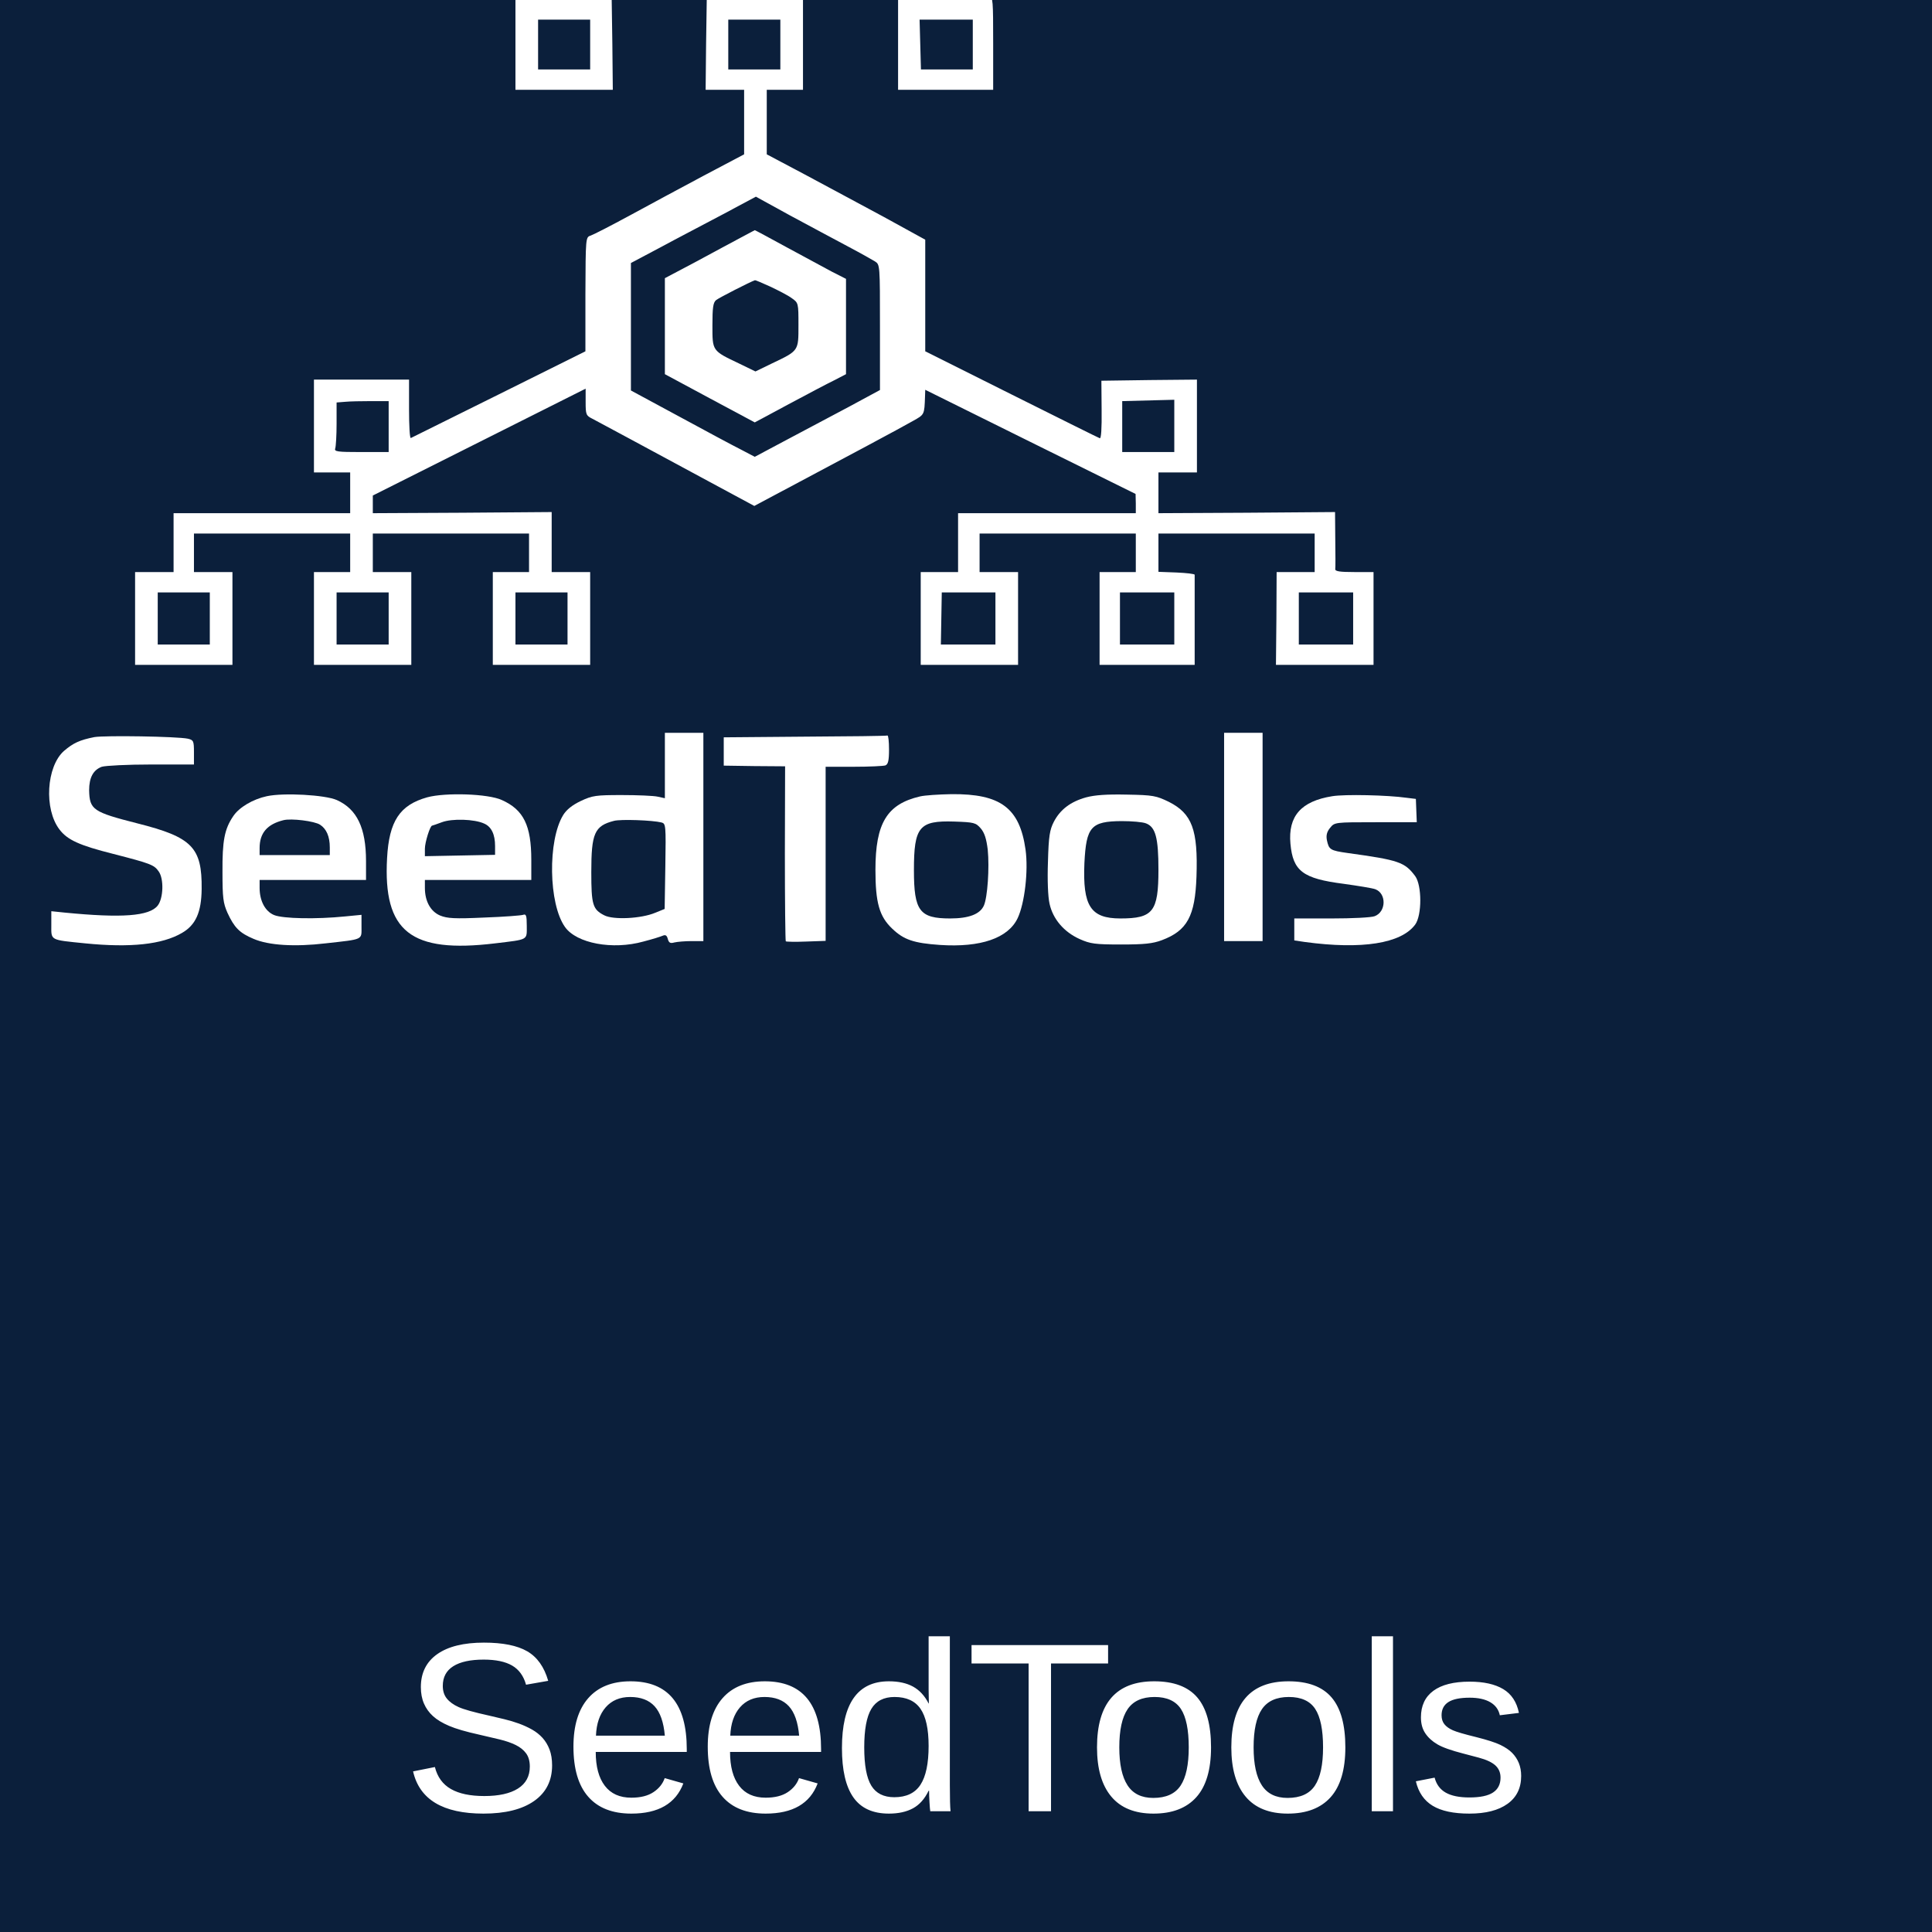
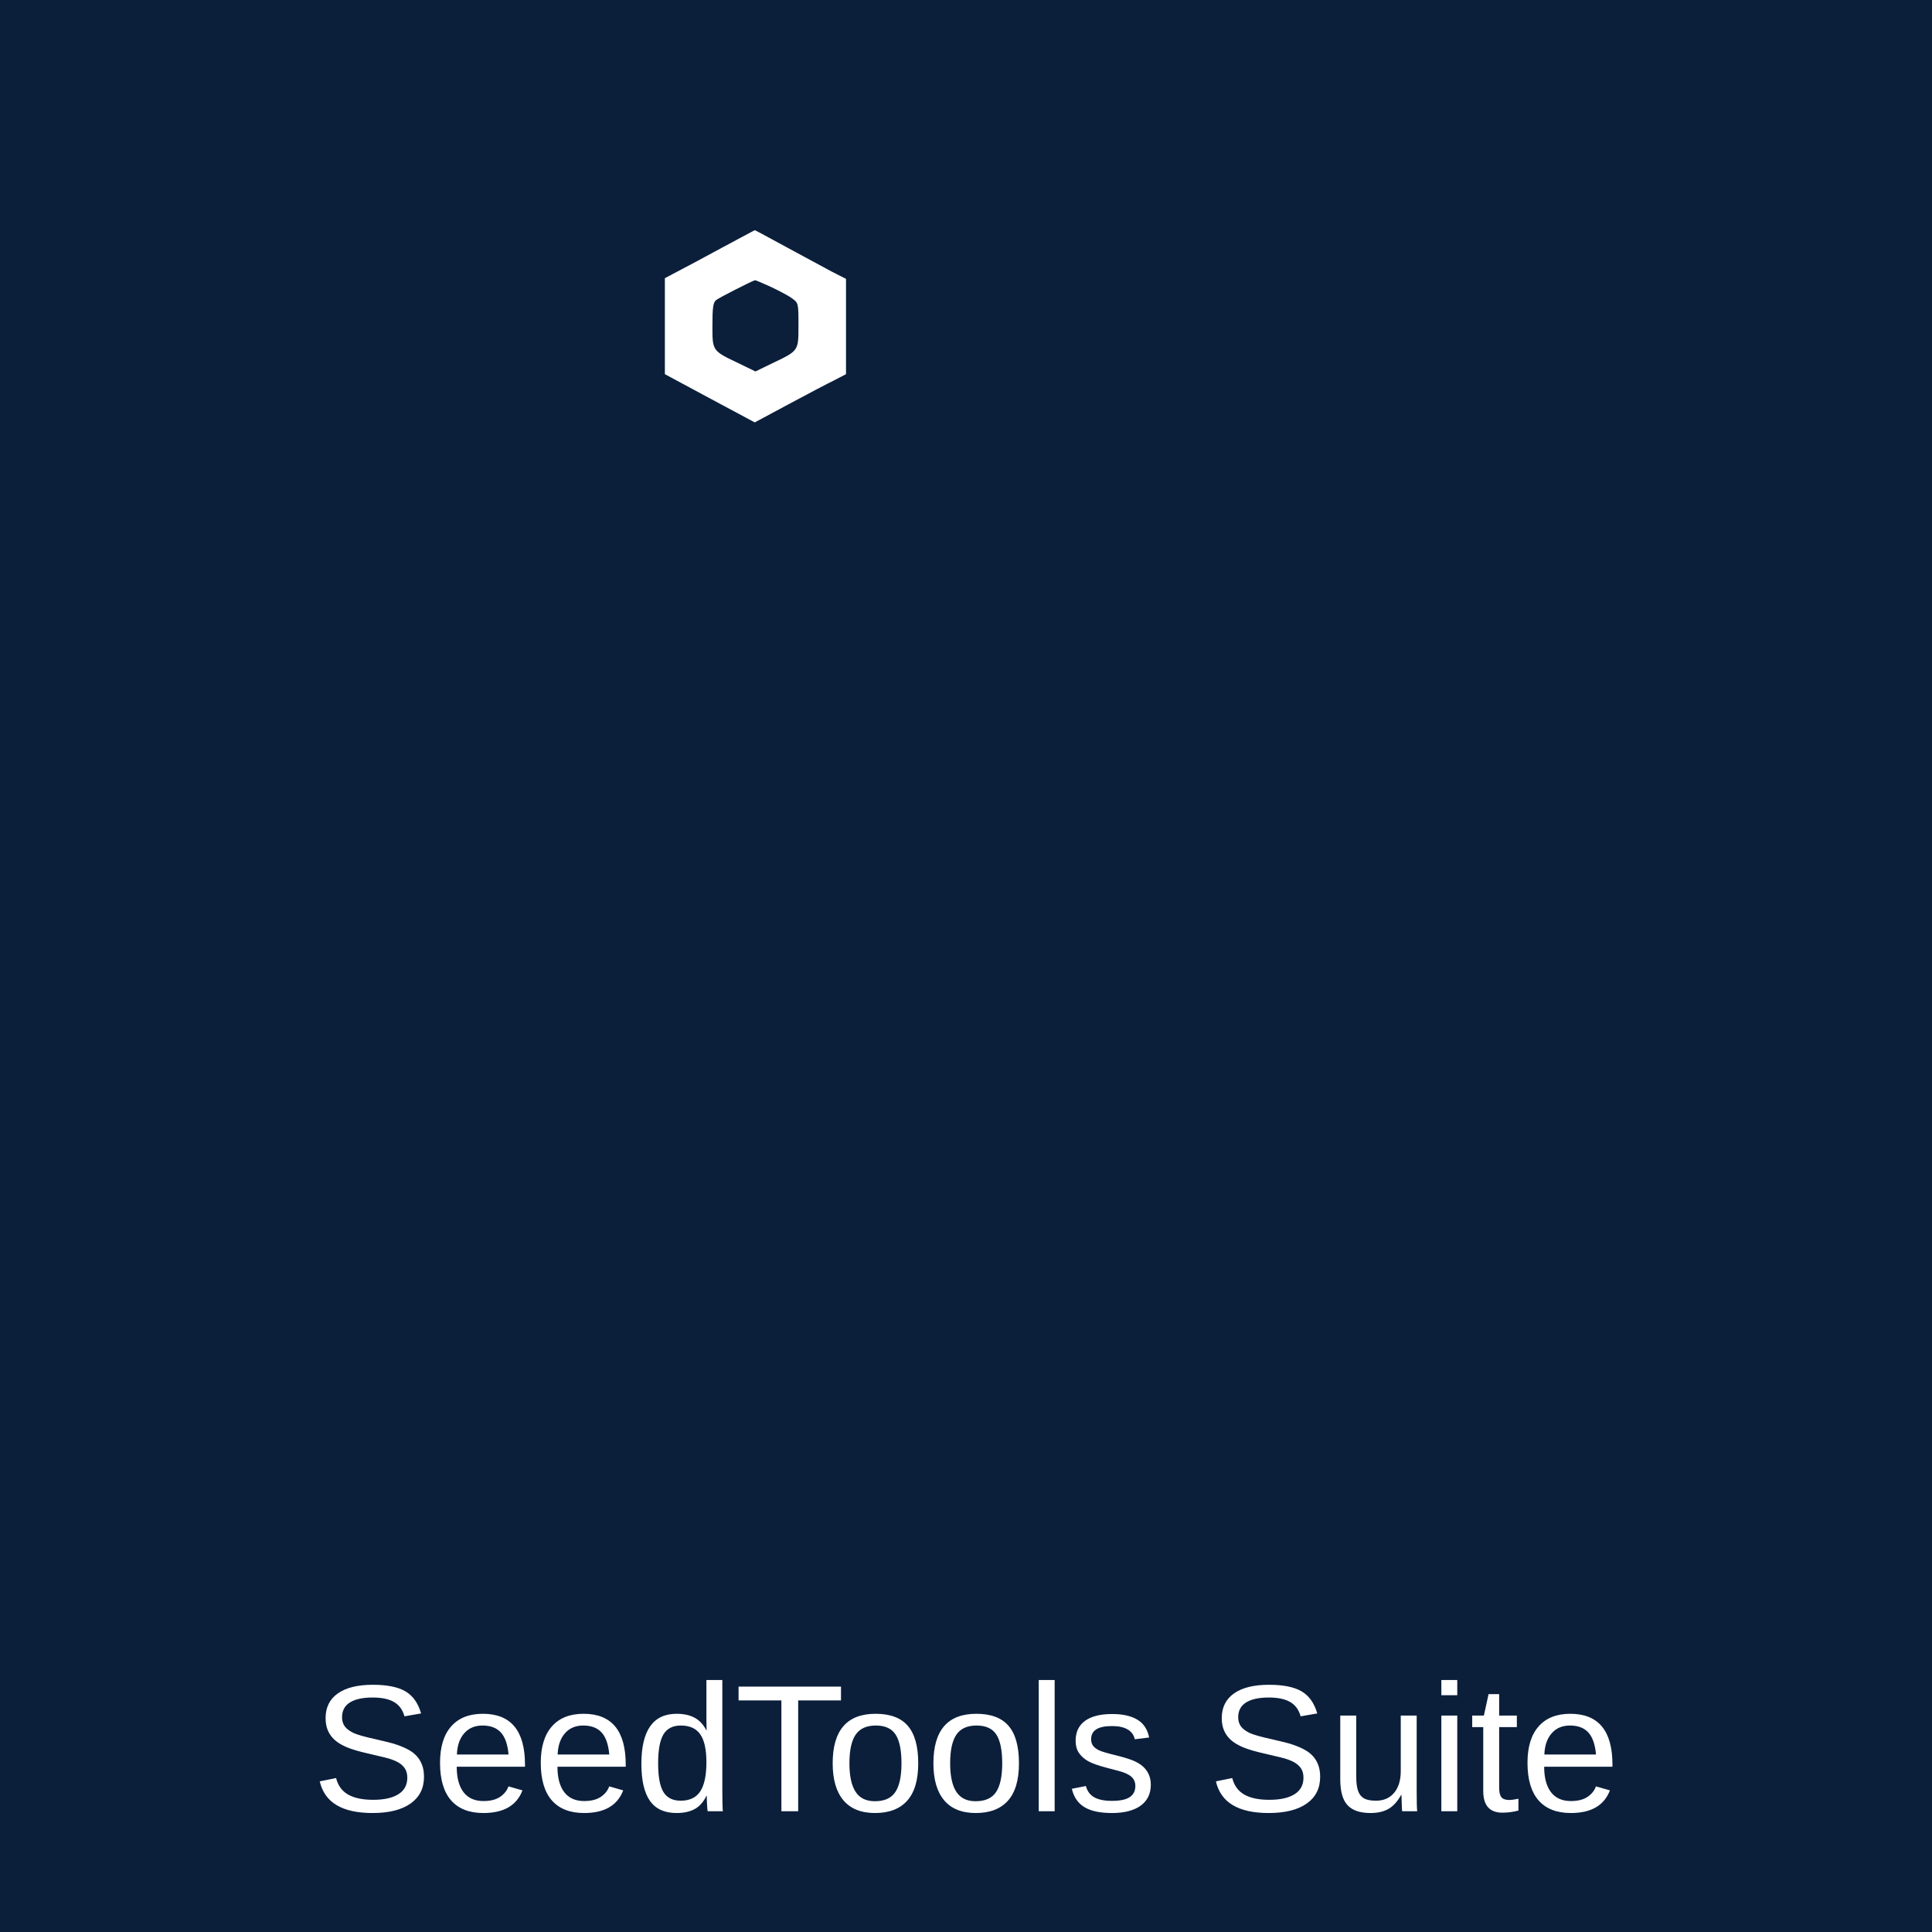
<svg xmlns="http://www.w3.org/2000/svg" width="512" height="512" viewBox="0 0 512 512" preserveAspectRatio="xMidYMid" style="background:#0b1f3b; color:#FFFFFF">
  <rect width="100%" height="100%" fill="#0b1f3b" />
  <g transform="matrix(0.06,0,0,-0.06,-260,430)" fill="currentColor" stroke="none">
-     <path d="m 7452,8038 3,-203 83,-3 82,-3 -2,-167 -3,-167 -417,-3 -417,-2 -3,-156 -3,-156 -82,-1 -83,-2 v -202 -203 h 215 215 l -2,202 -3,202 h -80 l -80,1 -3,113 -3,112 h 376 376 l -3,-112 -3,-113 -80,-1 -80,-2 -3,-201 -2,-201 h 85 85 v -142 -143 l -178,-94 c -97,-52 -245,-131 -327,-176 -83,-45 -161,-85 -173,-89 -22,-7 -22,-9 -23,-259 v -252 l -382,-190 c -210,-104 -385,-191 -389,-193 -5,-2 -8,55 -8,127 v 131 h -210 -210 v -205 -205 h 80 80 v -90 -90 h -390 -390 v -130 -130 h -85 -85 v -205 -205 h 215 215 v 205 205 h -85 -85 v 85 85 h 345 345 v -85 -85 h -80 -80 v -205 -205 h 215 215 v 205 205 h -85 -85 v 85 85 h 345 345 v -85 -85 h -80 -80 v -205 -205 h 215 215 v 205 205 h -85 -85 v 133 132 l -395,-3 -395,-2 v 39 39 l 470,236 470,236 v -59 c 0,-56 2,-60 30,-74 16,-9 96,-51 177,-95 82,-44 236,-127 343,-185 l 195,-105 90,48 c 294,156 567,302 610,327 52,29 51,27 54,108 l 1,30 464,-230 465,-230 1,-42 v -43 h -392 -393 v -130 -130 h -82 -83 v -205 -205 h 215 215 v 205 205 h -85 -85 v 85 85 h 345 345 v -85 -85 h -80 -80 v -205 -205 h 210 210 v 195 c 0,107 0,198 0,203 0,4 -36,8 -80,10 l -80,3 v 84 85 h 345 345 v -85 -85 h -84 -84 l -1,-205 -2,-205 h 216 215 v 205 205 h -85 c -63,0 -85,3 -84,13 1,6 1,66 0,132 l -1,120 -390,-3 -390,-2 v 90 90 h 85 85 v 205 205 l -211,-2 -211,-3 1,-129 c 1,-82 -2,-127 -8,-125 -6,2 -181,89 -391,194 l -380,190 v 246 247 l -182,100 c -101,54 -258,139 -350,188 l -168,89 v 143 142 h 80 80 v 203 203 l -80,-1 -80,-2 v 113 114 h 370 370 v -114 -114 l -27,1 c -16,1 -52,0 -80,-1 l -53,-2 v -200 -200 h 210 210 v 206 c 0,189 -1,205 -17,203 -10,-1 -46,-1 -80,0 l -63,1 v 159 158 l -420,-3 -420,-4 v 172 173 l 80,-3 80,-4 v 206 206 h -215 -215 z m 328,-3 v -115 h -115 -115 v 115 115 h 115 115 z M 6940,6970 v -110 h -115 -115 v 110 110 h 115 115 z m 840,0 v -110 h -115 -115 v 110 110 h 115 115 z m 850,0 v -110 h -114 -115 l -3,110 -3,110 h 118 117 z m -555,-890 c 55,-29 110,-60 123,-68 22,-14 22,-15 22,-291 v -277 l -137,-74 c -76,-40 -201,-107 -277,-147 l -139,-74 -61,32 c -34,17 -157,83 -273,146 l -213,115 v 281 282 l 132,70 c 72,39 197,104 276,146 l 144,77 151,-83 c 84,-45 197,-106 252,-135 z M 6050,5283 v -113 h -121 c -106,0 -120,2 -115,16 3,9 6,58 6,109 v 94 l 38,3 c 20,2 72,3 114,3 h 78 z m 3470,2 v -115 h -115 -115 v 113 112 l 115,3 115,3 z M 5260,4435 v -115 h -115 -115 v 115 115 h 115 115 z m 790,0 v -115 h -115 -115 v 115 115 h 115 115 z m 790,0 v -115 h -115 -115 v 115 115 h 115 115 z m 1890,0 v -115 h -121 -120 l 2,115 2,115 h 119 118 z m 790,0 v -115 h -120 -120 v 115 115 h 120 120 z m 790,0 v -115 h -120 -120 v 115 115 h 120 120 z" />
    <path d="m 7605,6117 c -33,-18 -122,-65 -197,-106 l -138,-73 v -212 -212 l 199,-107 198,-106 149,80 c 82,44 173,92 202,106 l 52,27 v 211 210 l -63,32 c -34,18 -124,67 -200,108 -75,41 -138,75 -140,75 -1,-1 -29,-15 -62,-33 z m 130,-216 c 36,-17 79,-39 95,-51 30,-21 30,-22 30,-120 0,-114 2,-112 -118,-169 l -72,-35 -72,35 c -120,57 -118,55 -118,169 0,77 3,100 16,111 12,10 151,81 172,88 1,1 32,-12 67,-28 z" />
-     <path d="m 7270,3785 v -144 l -32,7 c -18,4 -89,7 -158,7 -114,0 -130,-2 -181,-26 -38,-18 -63,-38 -78,-62 -69,-112 -65,-393 8,-495 51,-72 210,-102 346,-64 39,10 77,22 86,26 12,5 18,1 22,-15 5,-17 11,-20 29,-15 13,3 47,6 76,6 h 52 v 460 460 h -85 -85 z m -15,-251 c 19,-5 20,-12 17,-194 l -3,-188 -42,-17 c -62,-26 -185,-32 -225,-11 -51,26 -57,47 -57,191 0,171 14,204 100,226 29,8 170,3 210,-7 z" />
-     <path d="m 9740,3470 v -460 h 85 85 v 460 460 h -85 -85 z" />
-     <path d="m 4750,3911 c -65,-13 -93,-26 -134,-61 -78,-69 -89,-257 -20,-347 35,-46 87,-70 238,-108 163,-42 180,-48 200,-77 24,-33 21,-119 -4,-151 -37,-47 -158,-56 -412,-31 l -58,6 v -60 c 0,-70 -9,-66 150,-82 199,-20 340,-5 427,46 61,35 86,92 87,194 2,184 -42,229 -284,290 -196,50 -211,60 -213,146 0,56 18,90 56,104 17,5 113,10 218,10 h 189 v 54 c 0,50 -2,54 -27,60 -48,10 -366,15 -413,7 z" />
-     <path d="m 7888,3913 -358,-3 v -63 -62 l 135,-2 136,-1 -1,-385 c 0,-211 2,-386 4,-388 2,-2 43,-3 90,-1 l 86,3 v 385 384 h 124 c 68,0 131,3 140,6 12,5 16,21 16,70 0,35 -3,63 -7,62 -5,-2 -169,-4 -365,-5 z" />
-     <path d="m 5512,3650 c -61,-13 -123,-49 -149,-89 -38,-56 -48,-108 -47,-246 0,-113 3,-137 22,-180 30,-65 53,-89 115,-115 67,-29 182,-36 318,-20 170,19 159,14 159,74 v 52 l -72,-7 c -128,-13 -275,-10 -314,6 -39,16 -64,62 -64,120 v 35 h 235 235 v 83 c 0,147 -40,230 -129,270 -52,23 -235,33 -309,17 z m 235,-126 c 28,-18 43,-52 43,-100 v -34 h -155 -155 v 31 c 0,66 33,105 105,123 35,9 138,-4 162,-20 z" />
-     <path d="m 6220,3645 c -121,-34 -168,-105 -177,-268 -18,-325 104,-422 477,-377 149,18 140,13 140,77 0,46 -3,54 -16,49 -9,-3 -86,-9 -172,-12 -131,-6 -163,-4 -195,9 -42,18 -67,63 -67,122 v 35 h 235 235 v 88 c 0,153 -34,222 -130,265 -60,28 -249,34 -330,12 z m 252,-116 c 32,-14 48,-48 48,-99 v -39 l -155,-3 -155,-3 v 33 c 0,28 23,102 32,102 2,0 21,7 43,15 45,17 144,14 187,-6 z" />
-     <path d="m 8397,3649 c -146,-34 -197,-118 -197,-324 0,-145 17,-206 74,-260 51,-49 95,-64 211,-72 180,-12 301,30 343,118 31,65 48,209 35,303 -26,184 -110,247 -327,245 -56,-1 -118,-5 -139,-10 z m 268,-141 c 17,-20 25,-46 31,-94 8,-81 -1,-211 -17,-247 -17,-38 -66,-57 -149,-57 -135,0 -160,33 -160,213 0,192 23,220 178,215 88,-3 95,-5 117,-30 z" />
-     <path d="m 9131,3645 c -69,-19 -115,-54 -143,-108 -18,-35 -23,-63 -26,-176 -3,-82 0,-155 7,-186 15,-68 64,-125 133,-156 47,-21 68,-24 183,-24 103,0 140,4 180,19 112,42 147,106 153,281 7,206 -19,278 -122,330 -56,27 -69,30 -185,32 -90,2 -142,-2 -180,-12 z m 264,-115 c 42,-16 55,-63 55,-205 0,-185 -24,-215 -168,-215 -132,0 -167,55 -159,245 8,160 29,184 164,185 45,0 93,-4 108,-10 z" />
-     <path d="m 10218,3650 c -138,-22 -196,-88 -185,-210 11,-121 55,-154 235,-177 64,-9 127,-19 140,-24 50,-19 48,-100 -3,-119 -15,-6 -100,-10 -191,-10 h -164 v -49 -48 l 47,-7 c 251,-34 425,-7 487,77 30,41 30,173 0,214 -46,62 -73,71 -298,102 -78,11 -83,15 -92,57 -4,21 0,37 14,54 20,25 21,25 202,25 h 181 l -2,51 -2,52 -41,5 c -84,12 -273,16 -328,7 z" />
  </g>
-   <text x="50%" y="480" font-family="Arial, sans-serif" font-size="64" fill="#FFFFFF" text-anchor="middle">
-     SeedTools
+   <text x="50%" y="480" font-family="Arial, sans-serif" font-size="48" fill="#FFFFFF" text-anchor="middle">
+     SeedTools Suite
  </text>
</svg>
